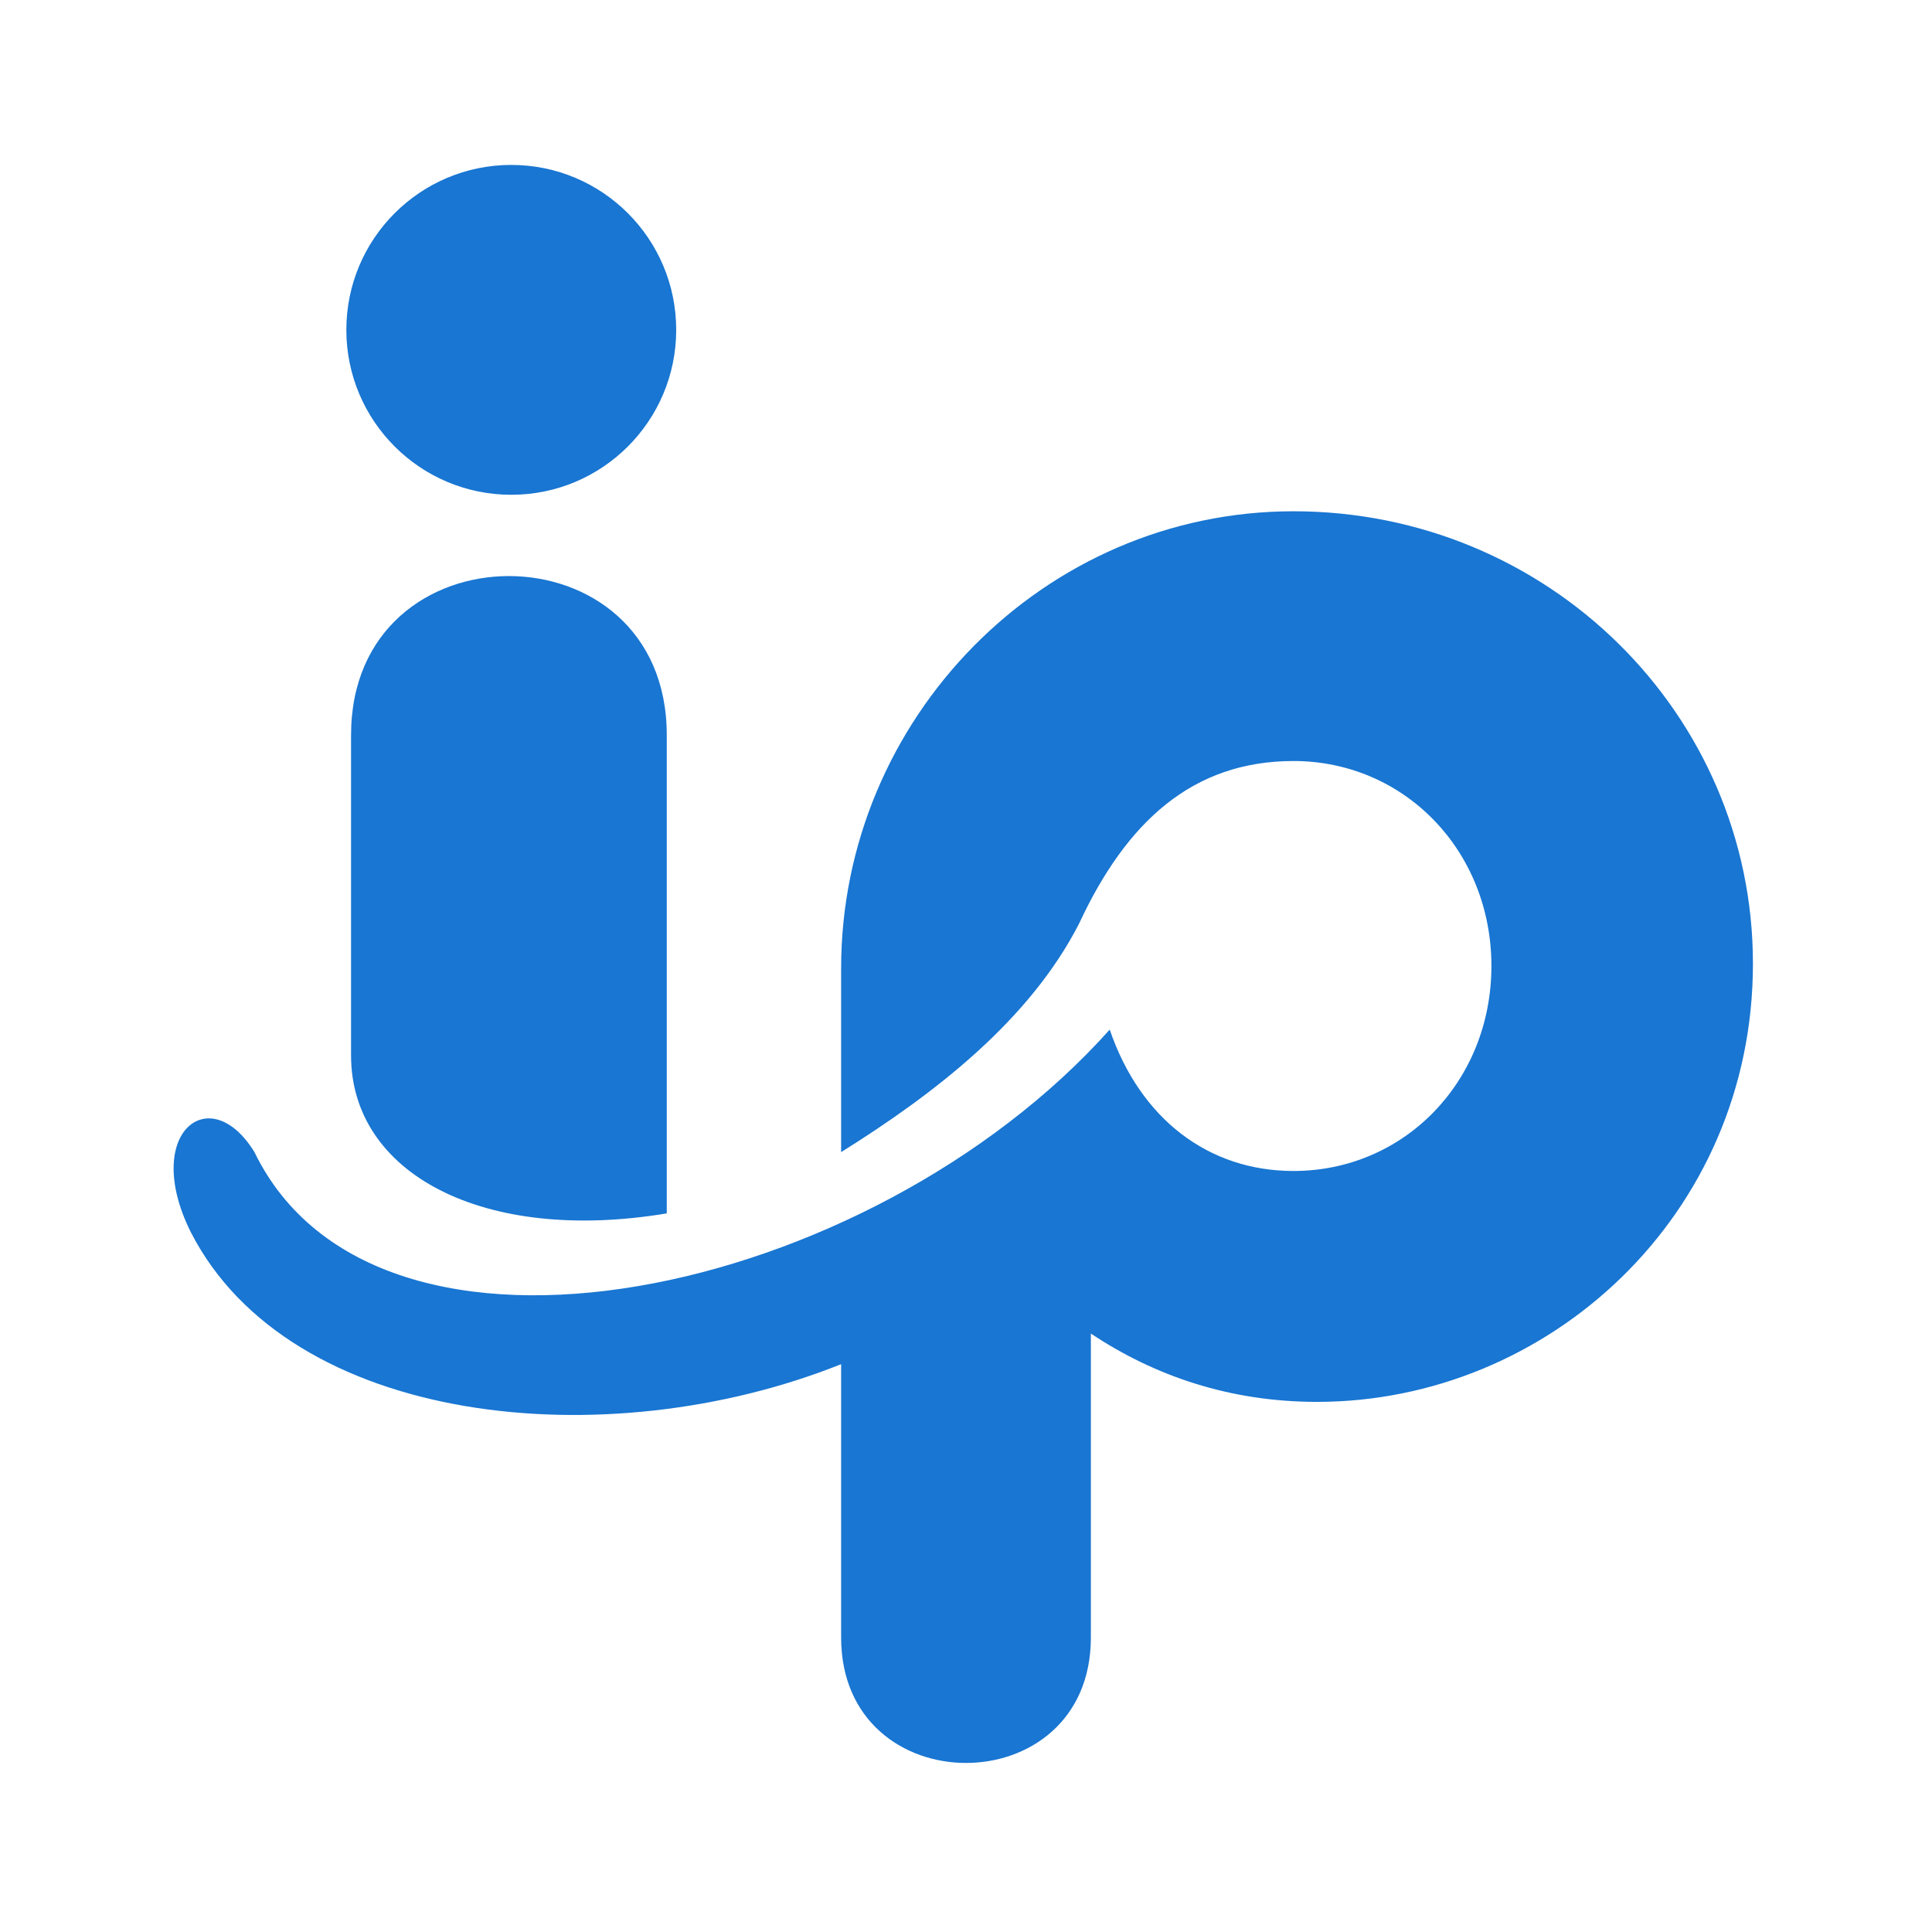
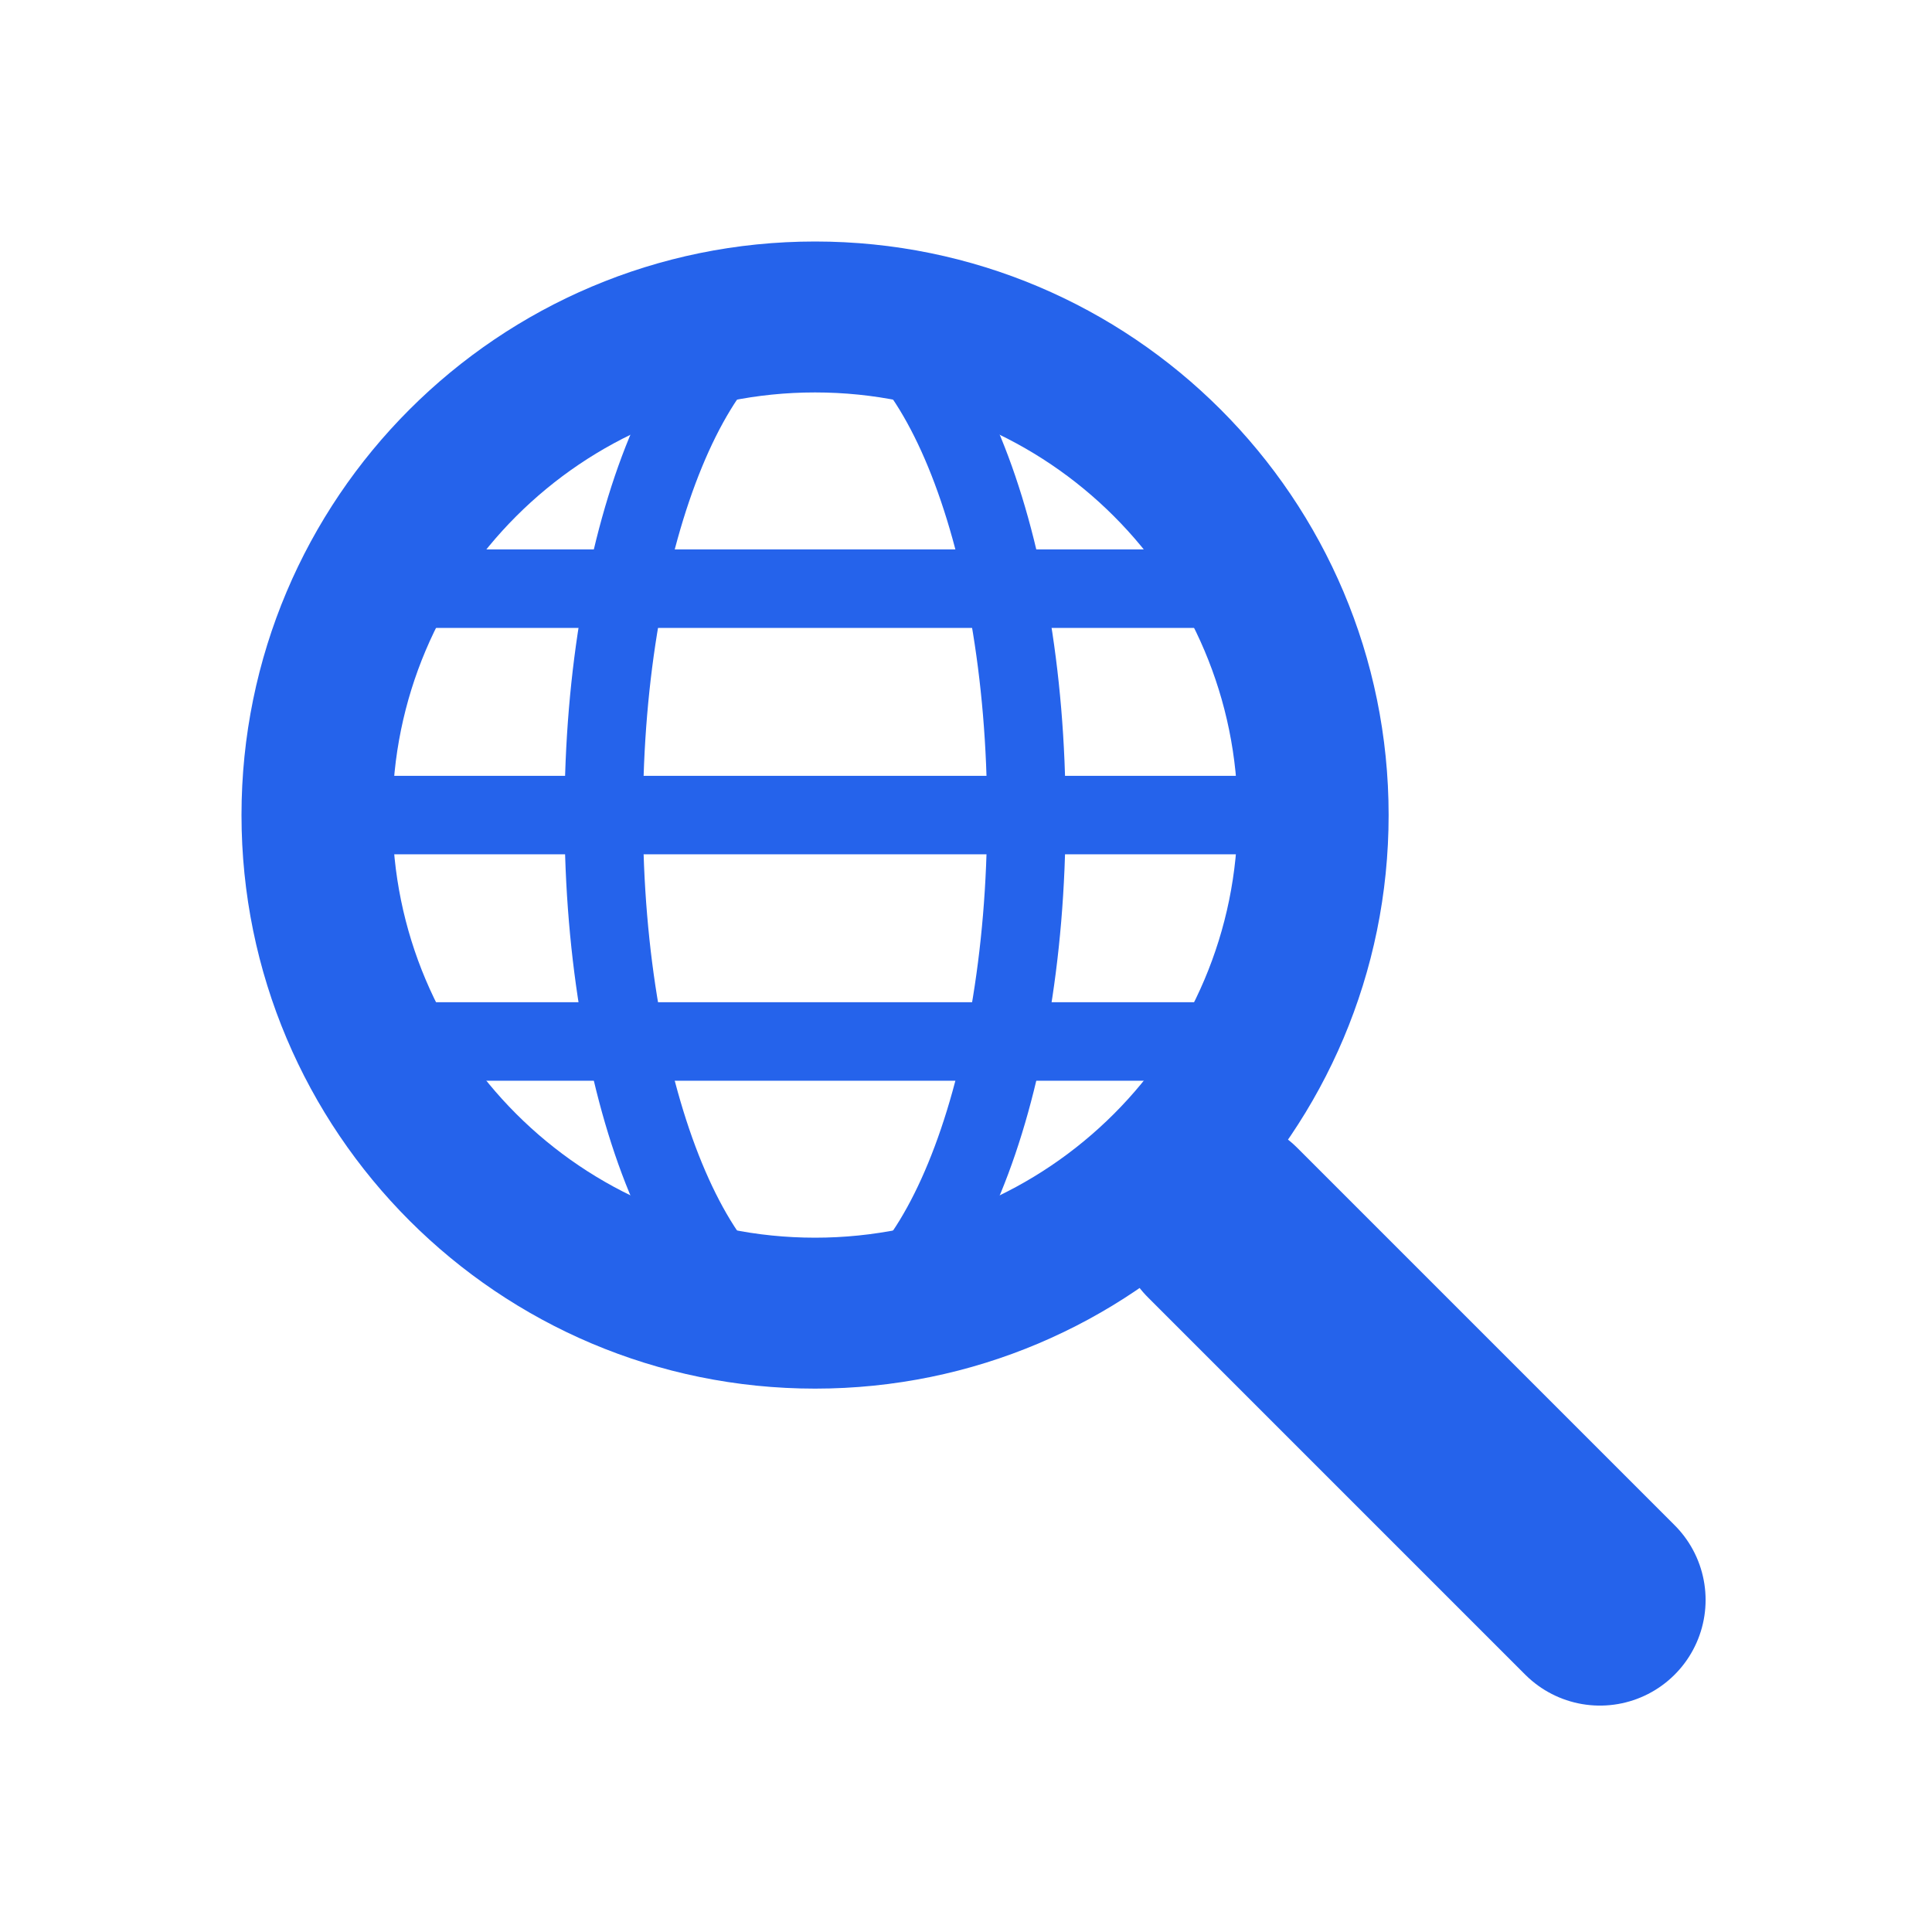
- <svg xmlns="http://www.w3.org/2000/svg" viewBox="220 258 820 820">
-   <g fill="#1976d2" style="fill:oklch(0.565 0.163 253.27)">
-     <circle cx="437" cy="398" r="70" />
-     <path d="M369 570 C369 480 503 480 503 570 V773 C425 786 369 756 369 706 Z" />
-     <path d="M577 747 V669 C577 563 663 475 769 475 C877 475 964 561 964 667 C964 774 877 853 779 853 C742 853 710 842 683 824 V953 C683 1024 577 1024 577 953 V837 C477 877 343 863 301 781 C280 739 309 716 328 747 C380 854 589 809 691 695 C704 733 733 755 769 755 C816 755 853 717 853 668 C853 619 816 581 769 581 C726 581 698 607 678 650 C657 691 617 722 577 747 Z" />
+ <svg xmlns="http://www.w3.org/2000/svg" viewBox="0 0 64 64">
+   <defs>
+     <clipPath id="g">
+       <circle cx="27" cy="27" r="15" />
+     </clipPath>
+   </defs>
+   <g fill="none" stroke="#2563eb" stroke-linecap="round">
+     <circle cx="27" cy="27" r="16.5" stroke-width="5" />
+     <g clip-path="url(#g)" stroke-width="2.6">
+       <ellipse cx="27" cy="27" rx="7" ry="17" />
+       <path d="M8 27h38M8 19.5h38M8 34.5h38" />
+     </g>
+     <path d="M40.5 40.5 53 53" stroke-width="7" />
  </g>
</svg>
